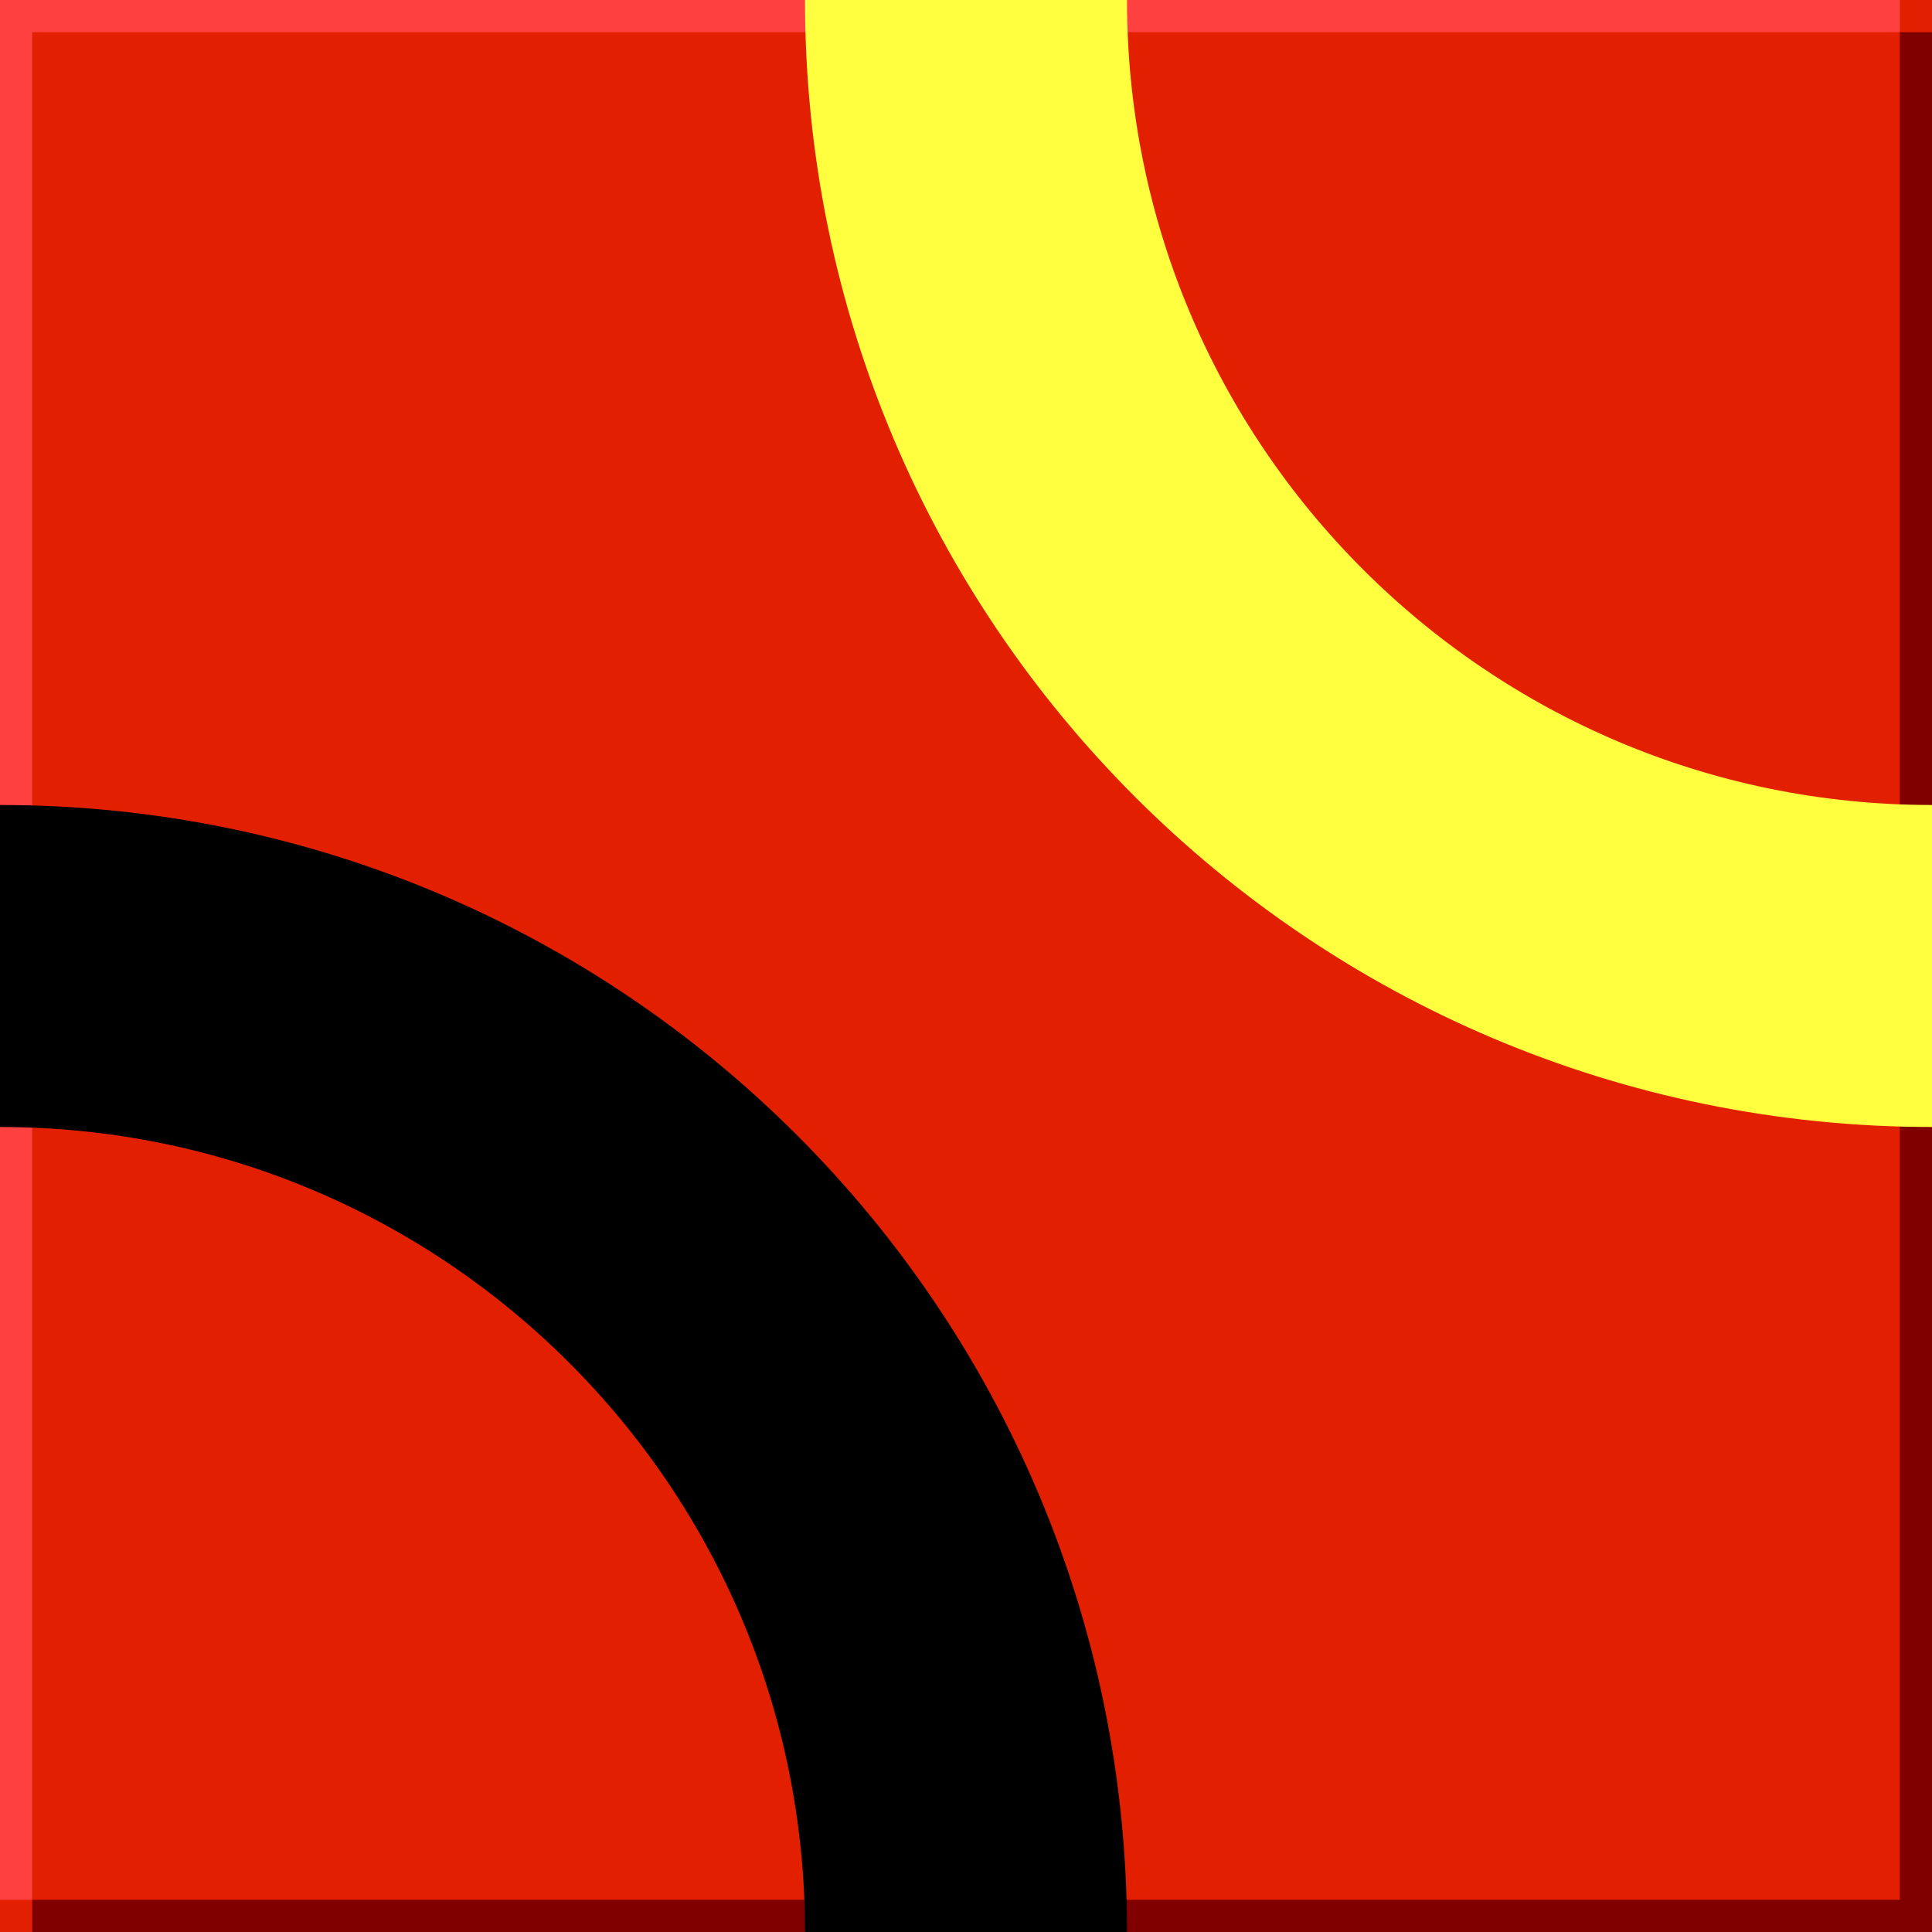
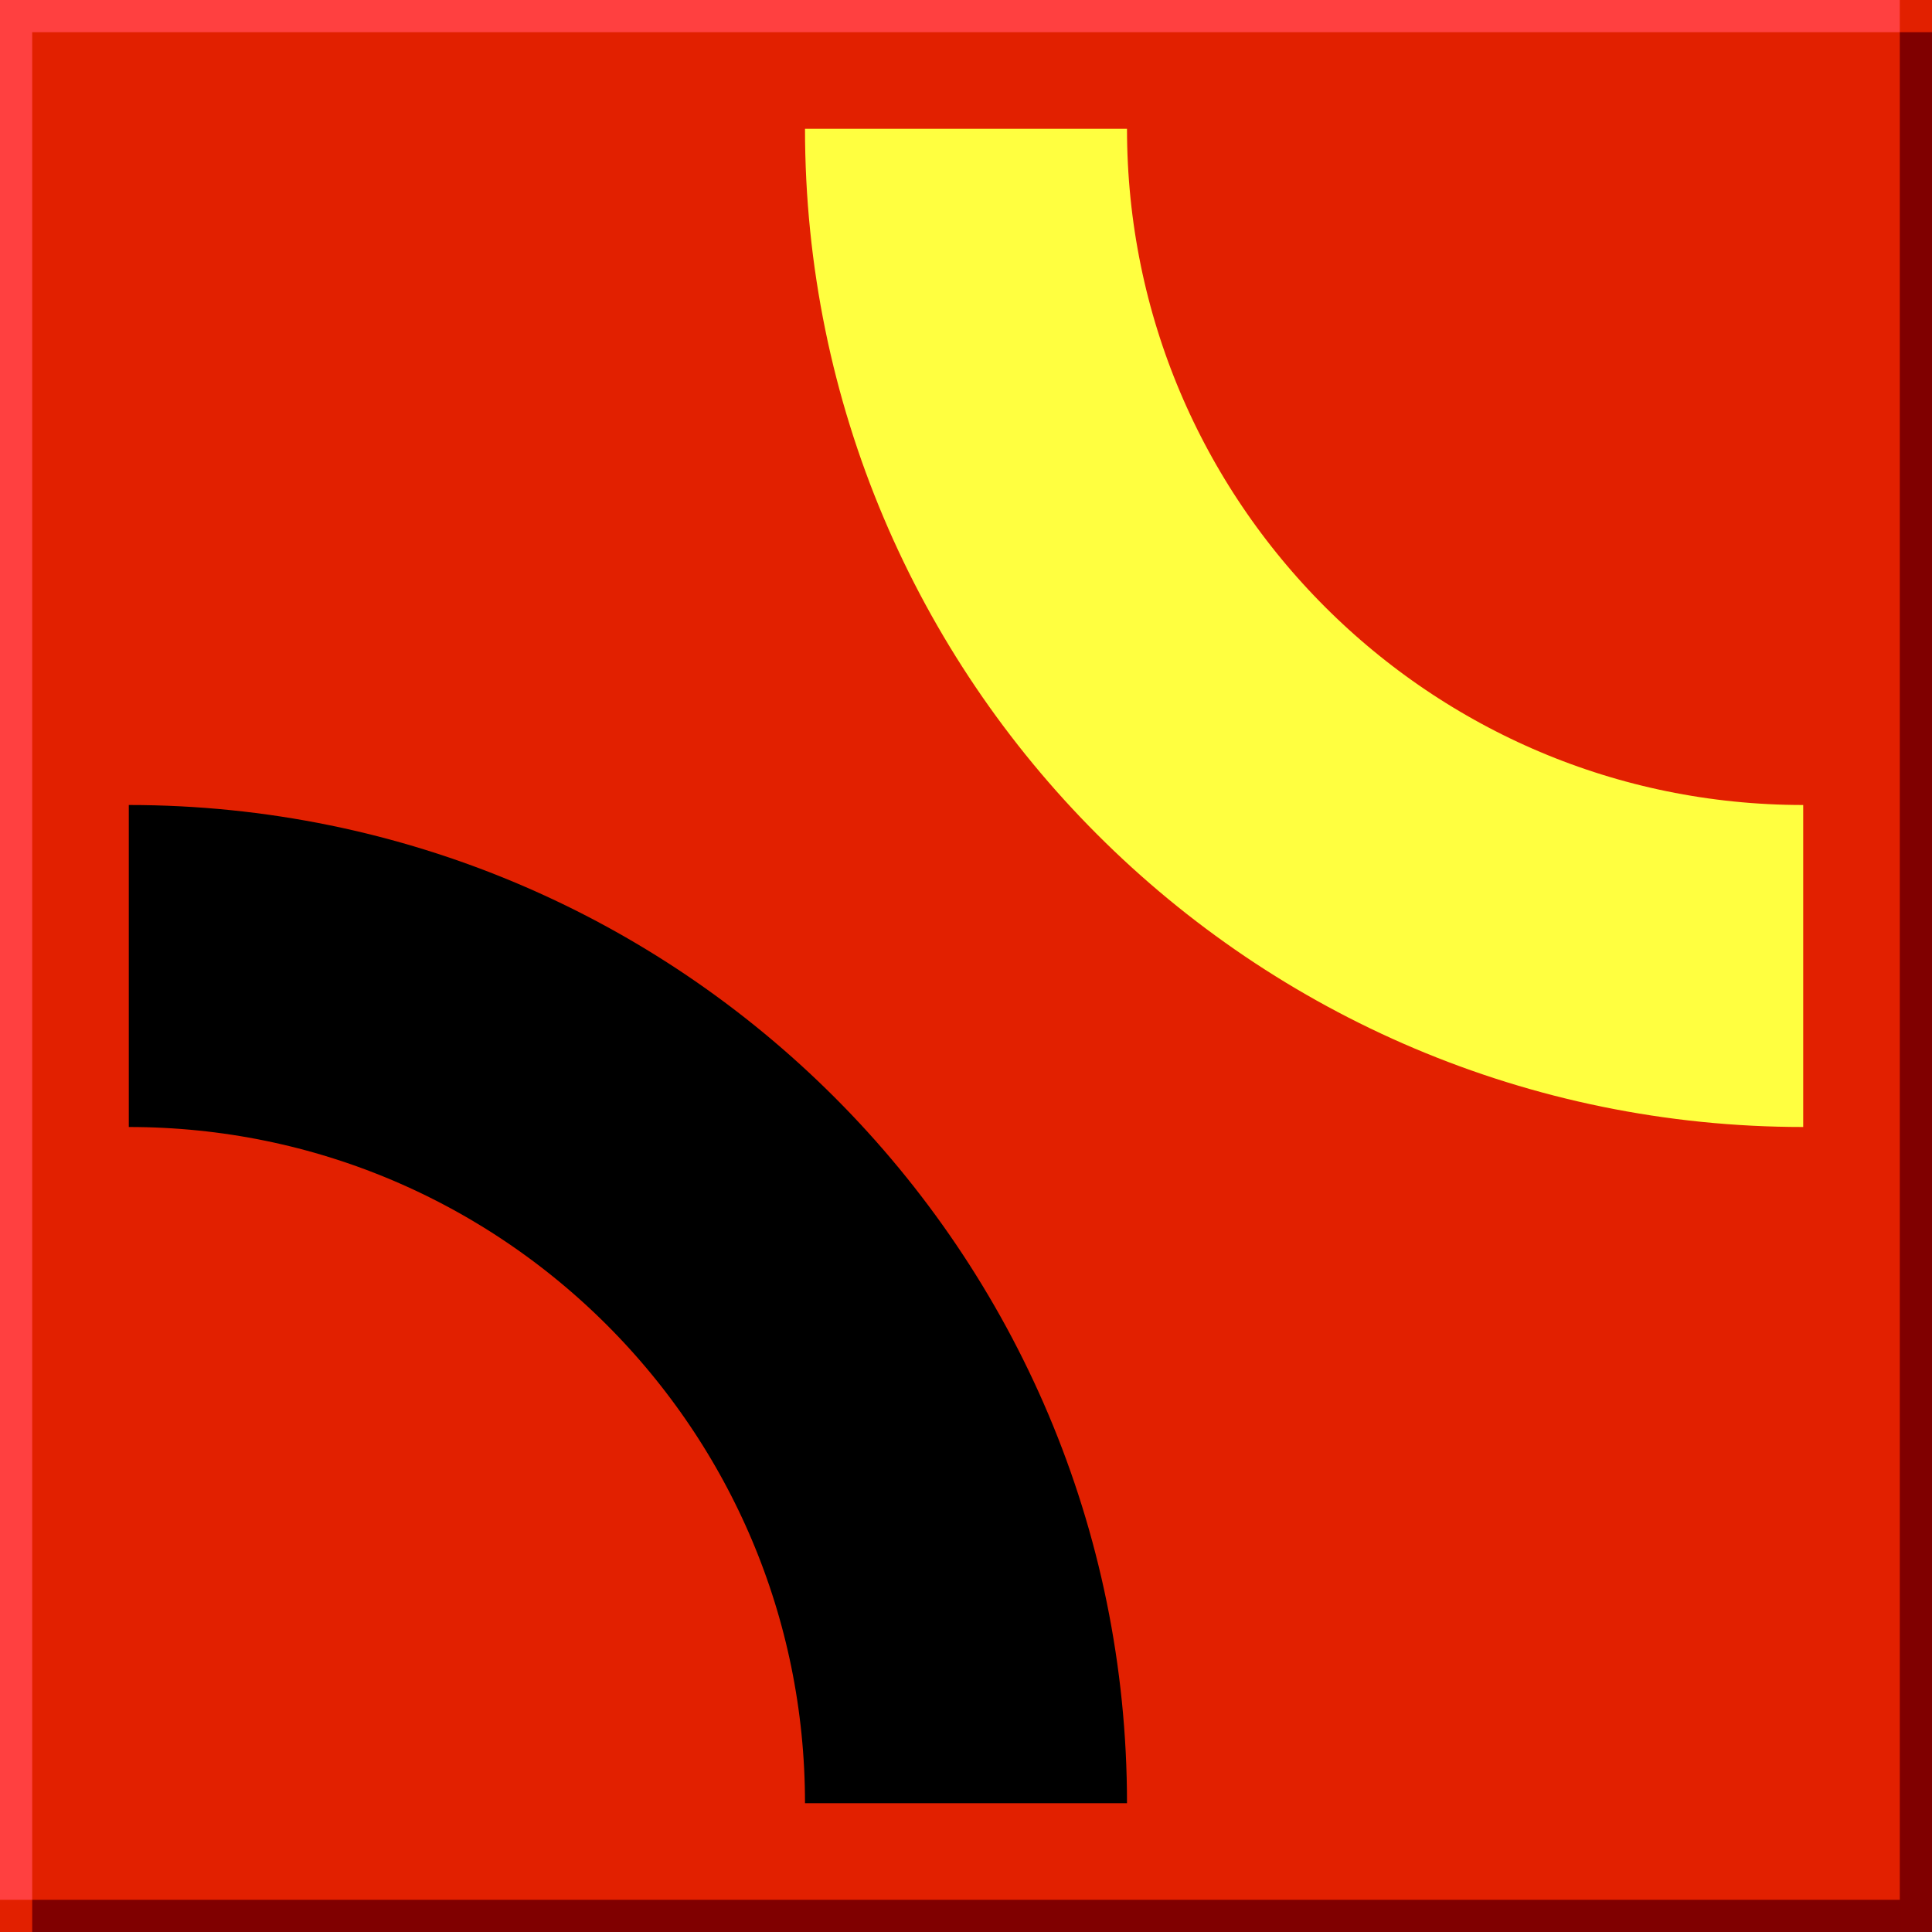
<svg xmlns="http://www.w3.org/2000/svg" viewBox="0 0 60 60">
  <rect width="60" height="60" fill="#E22000" />
+   <path d="M 30,4 A 26,26 0 0 0 56,30" fill="none" stroke="#FFFF40" stroke-width="10" />
+   <path d="M 4,30 A 26,26 0 0 1 30,56" fill="none" stroke="#000000" stroke-width="10" />
  <path d="M 0.5,59 L 0.5,0.5 L 59,0.5" fill="none" stroke="#FF4040" stroke-width="1" />
  <path d="M 59.5,1 L 59.5,59.5 L 1,59.5" fill="none" stroke="#800000" stroke-width="1" />
-   <path d="M 30,0 A 30,30 0 0 0 60,30" fill="none" stroke="#FFFF40" stroke-width="10" />
-   <path d="M 0,30 A 30,30 0 0 1 30,60" fill="none" stroke="#000000" stroke-width="10" />
</svg>
